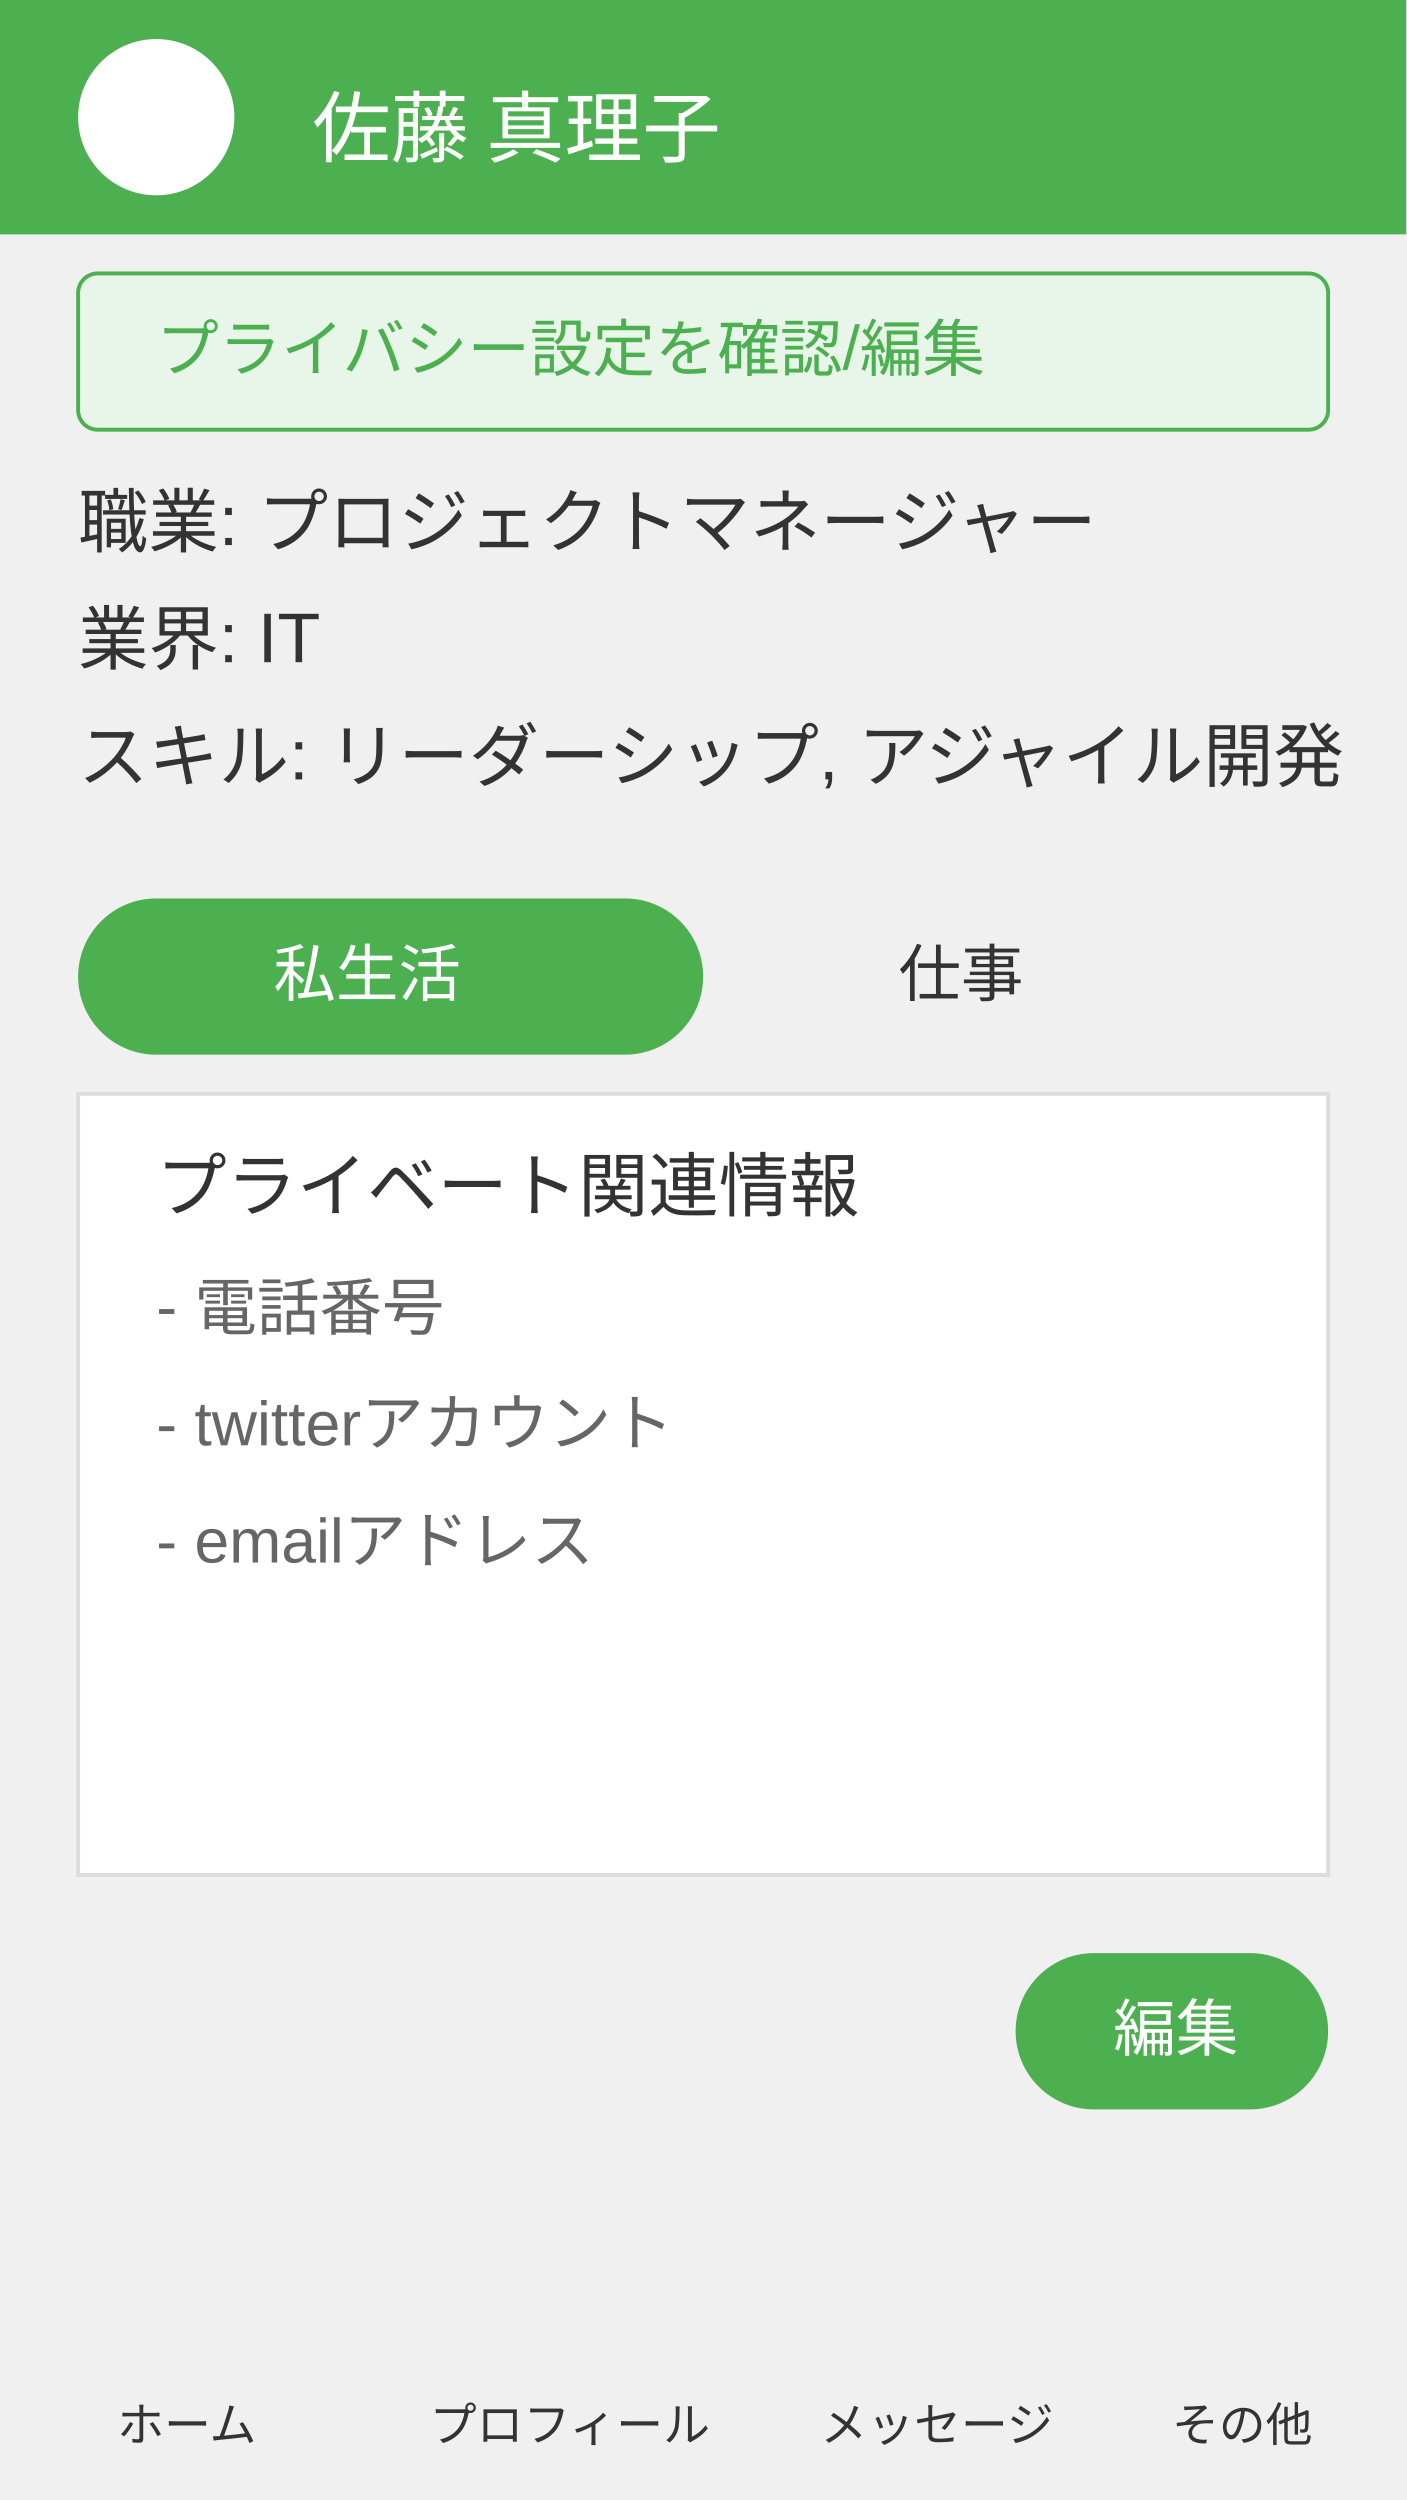
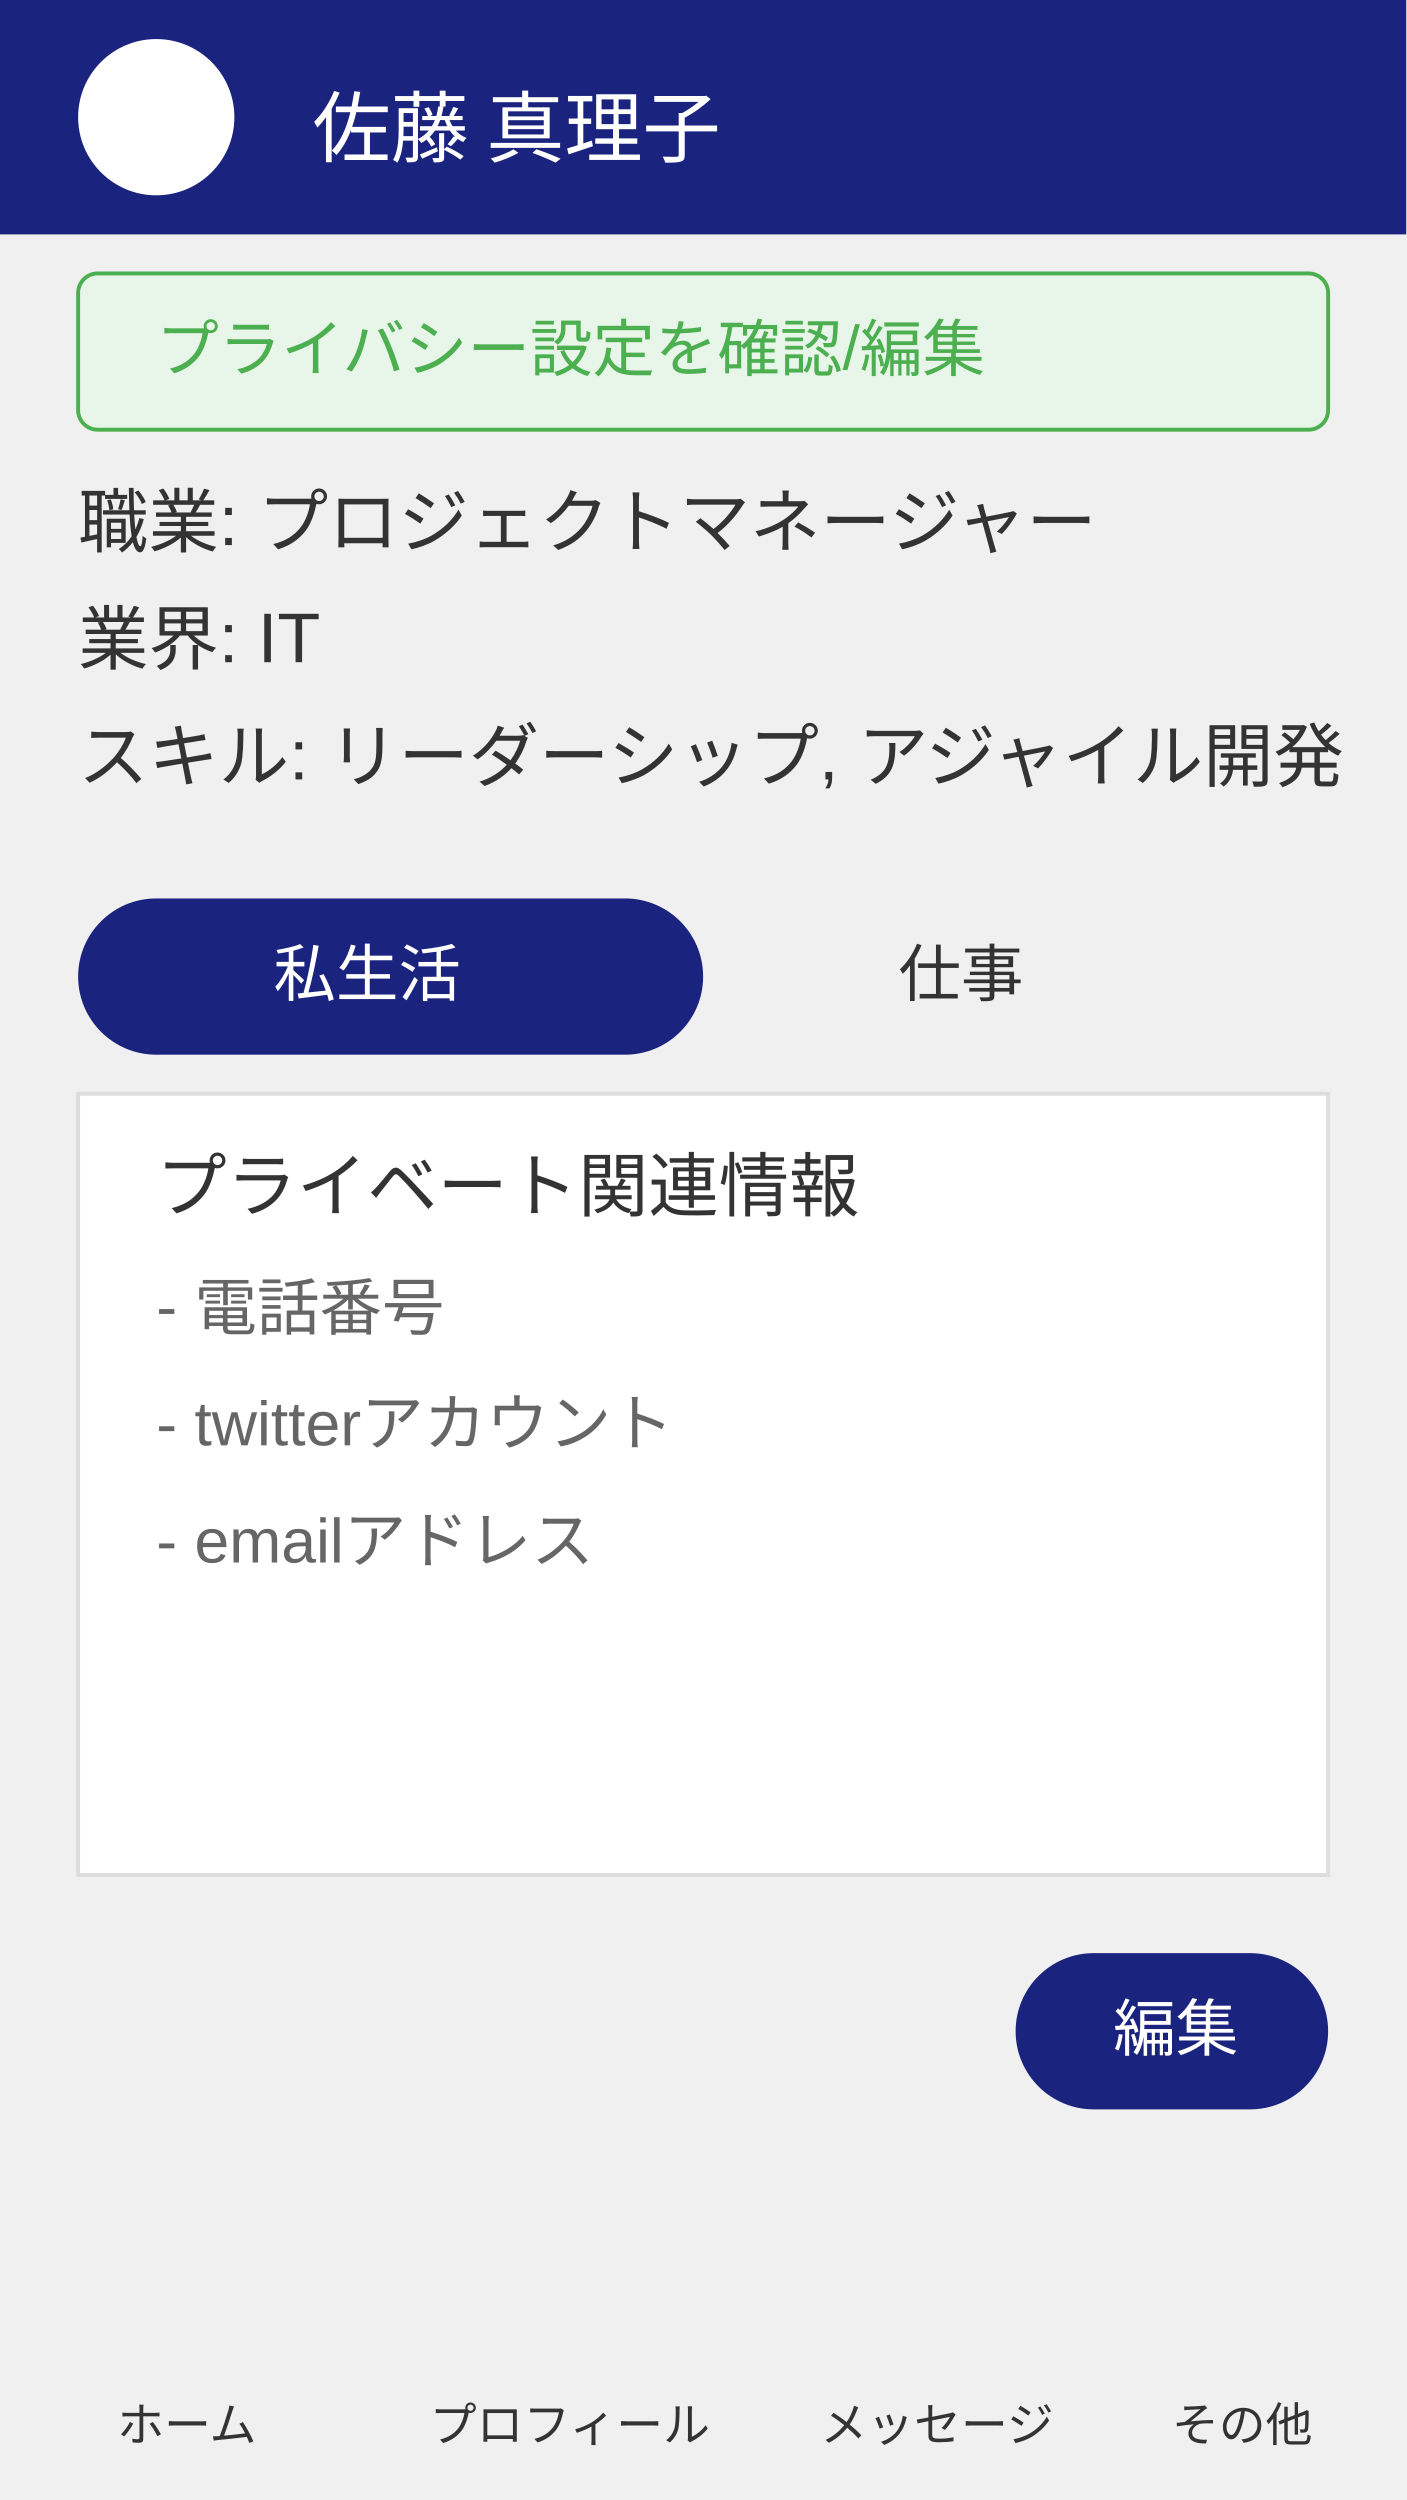
<svg xmlns="http://www.w3.org/2000/svg" width="360" height="640">
-   <rect x="0" y="0" width="360" height="60" fill="#4CAF50" />
+   <rect x="0" y="0" width="360" height="60" fill="#1A237E" />
  <circle cx="40" cy="30" r="20" fill="#fff" />
  <text x="80" y="40" font-family="Arial, sans-serif" font-size="20" fill="#fff">佐藤 真理子</text>
  <rect x="20" y="70" width="320" height="40" rx="5" fill="#e8f5e9" stroke="#4CAF50" />
  <text x="40" y="95" font-family="Arial, sans-serif" font-size="16" fill="#4CAF50">プライバシー設定を確認/編集</text>
  <text x="20" y="140" font-family="Arial, sans-serif" font-size="18" fill="#333">職業: プロジェクトマネージャー</text>
  <text x="20" y="170" font-family="Arial, sans-serif" font-size="18" fill="#333">業界: IT</text>
  <text x="20" y="200" font-family="Arial, sans-serif" font-size="18" fill="#333">スキル: リーダーシップ, アジャイル開発</text>
  <rect x="20" y="230" width="320" height="40" rx="20" fill="#f0f0f0" />
-   <rect x="20" y="230" width="160" height="40" rx="20" fill="#4CAF50" />
+   <rect x="20" y="230" width="160" height="40" rx="20" fill="#1A237E" />
  <text x="70" y="255" font-family="Arial, sans-serif" font-size="16" fill="#fff">私生活</text>
  <text x="230" y="255" font-family="Arial, sans-serif" font-size="16" fill="#333">仕事</text>
  <rect x="20" y="280" width="320" height="200" fill="#fff" stroke="#ddd" />
  <text x="40" y="310" font-family="Arial, sans-serif" font-size="18" fill="#333">プライベート関連情報</text>
  <text x="40" y="340" font-family="Arial, sans-serif" font-size="16" fill="#666">- 電話番号</text>
  <text x="40" y="370" font-family="Arial, sans-serif" font-size="16" fill="#666">- twitterアカウント</text>
  <text x="40" y="400" font-family="Arial, sans-serif" font-size="16" fill="#666">- emailアドレス</text>
-   <rect x="260" y="500" width="80" height="40" rx="20" fill="#4CAF50" />
+   <rect x="260" y="500" width="80" height="40" rx="20" fill="#1A237E" />
  <text x="285" y="525" font-family="Arial, sans-serif" font-size="16" fill="#fff">編集</text>
  <rect x="0" y="600" width="360" height="40" fill="#f0f0f0" />
  <text x="30" y="625" font-family="Arial, sans-serif" font-size="12" fill="#333">ホーム</text>
  <text x="110" y="625" font-family="Arial, sans-serif" font-size="12" fill="#333">プロフィール</text>
  <text x="210" y="625" font-family="Arial, sans-serif" font-size="12" fill="#333">メッセージ</text>
  <text x="300" y="625" font-family="Arial, sans-serif" font-size="12" fill="#333">その他</text>
</svg>
